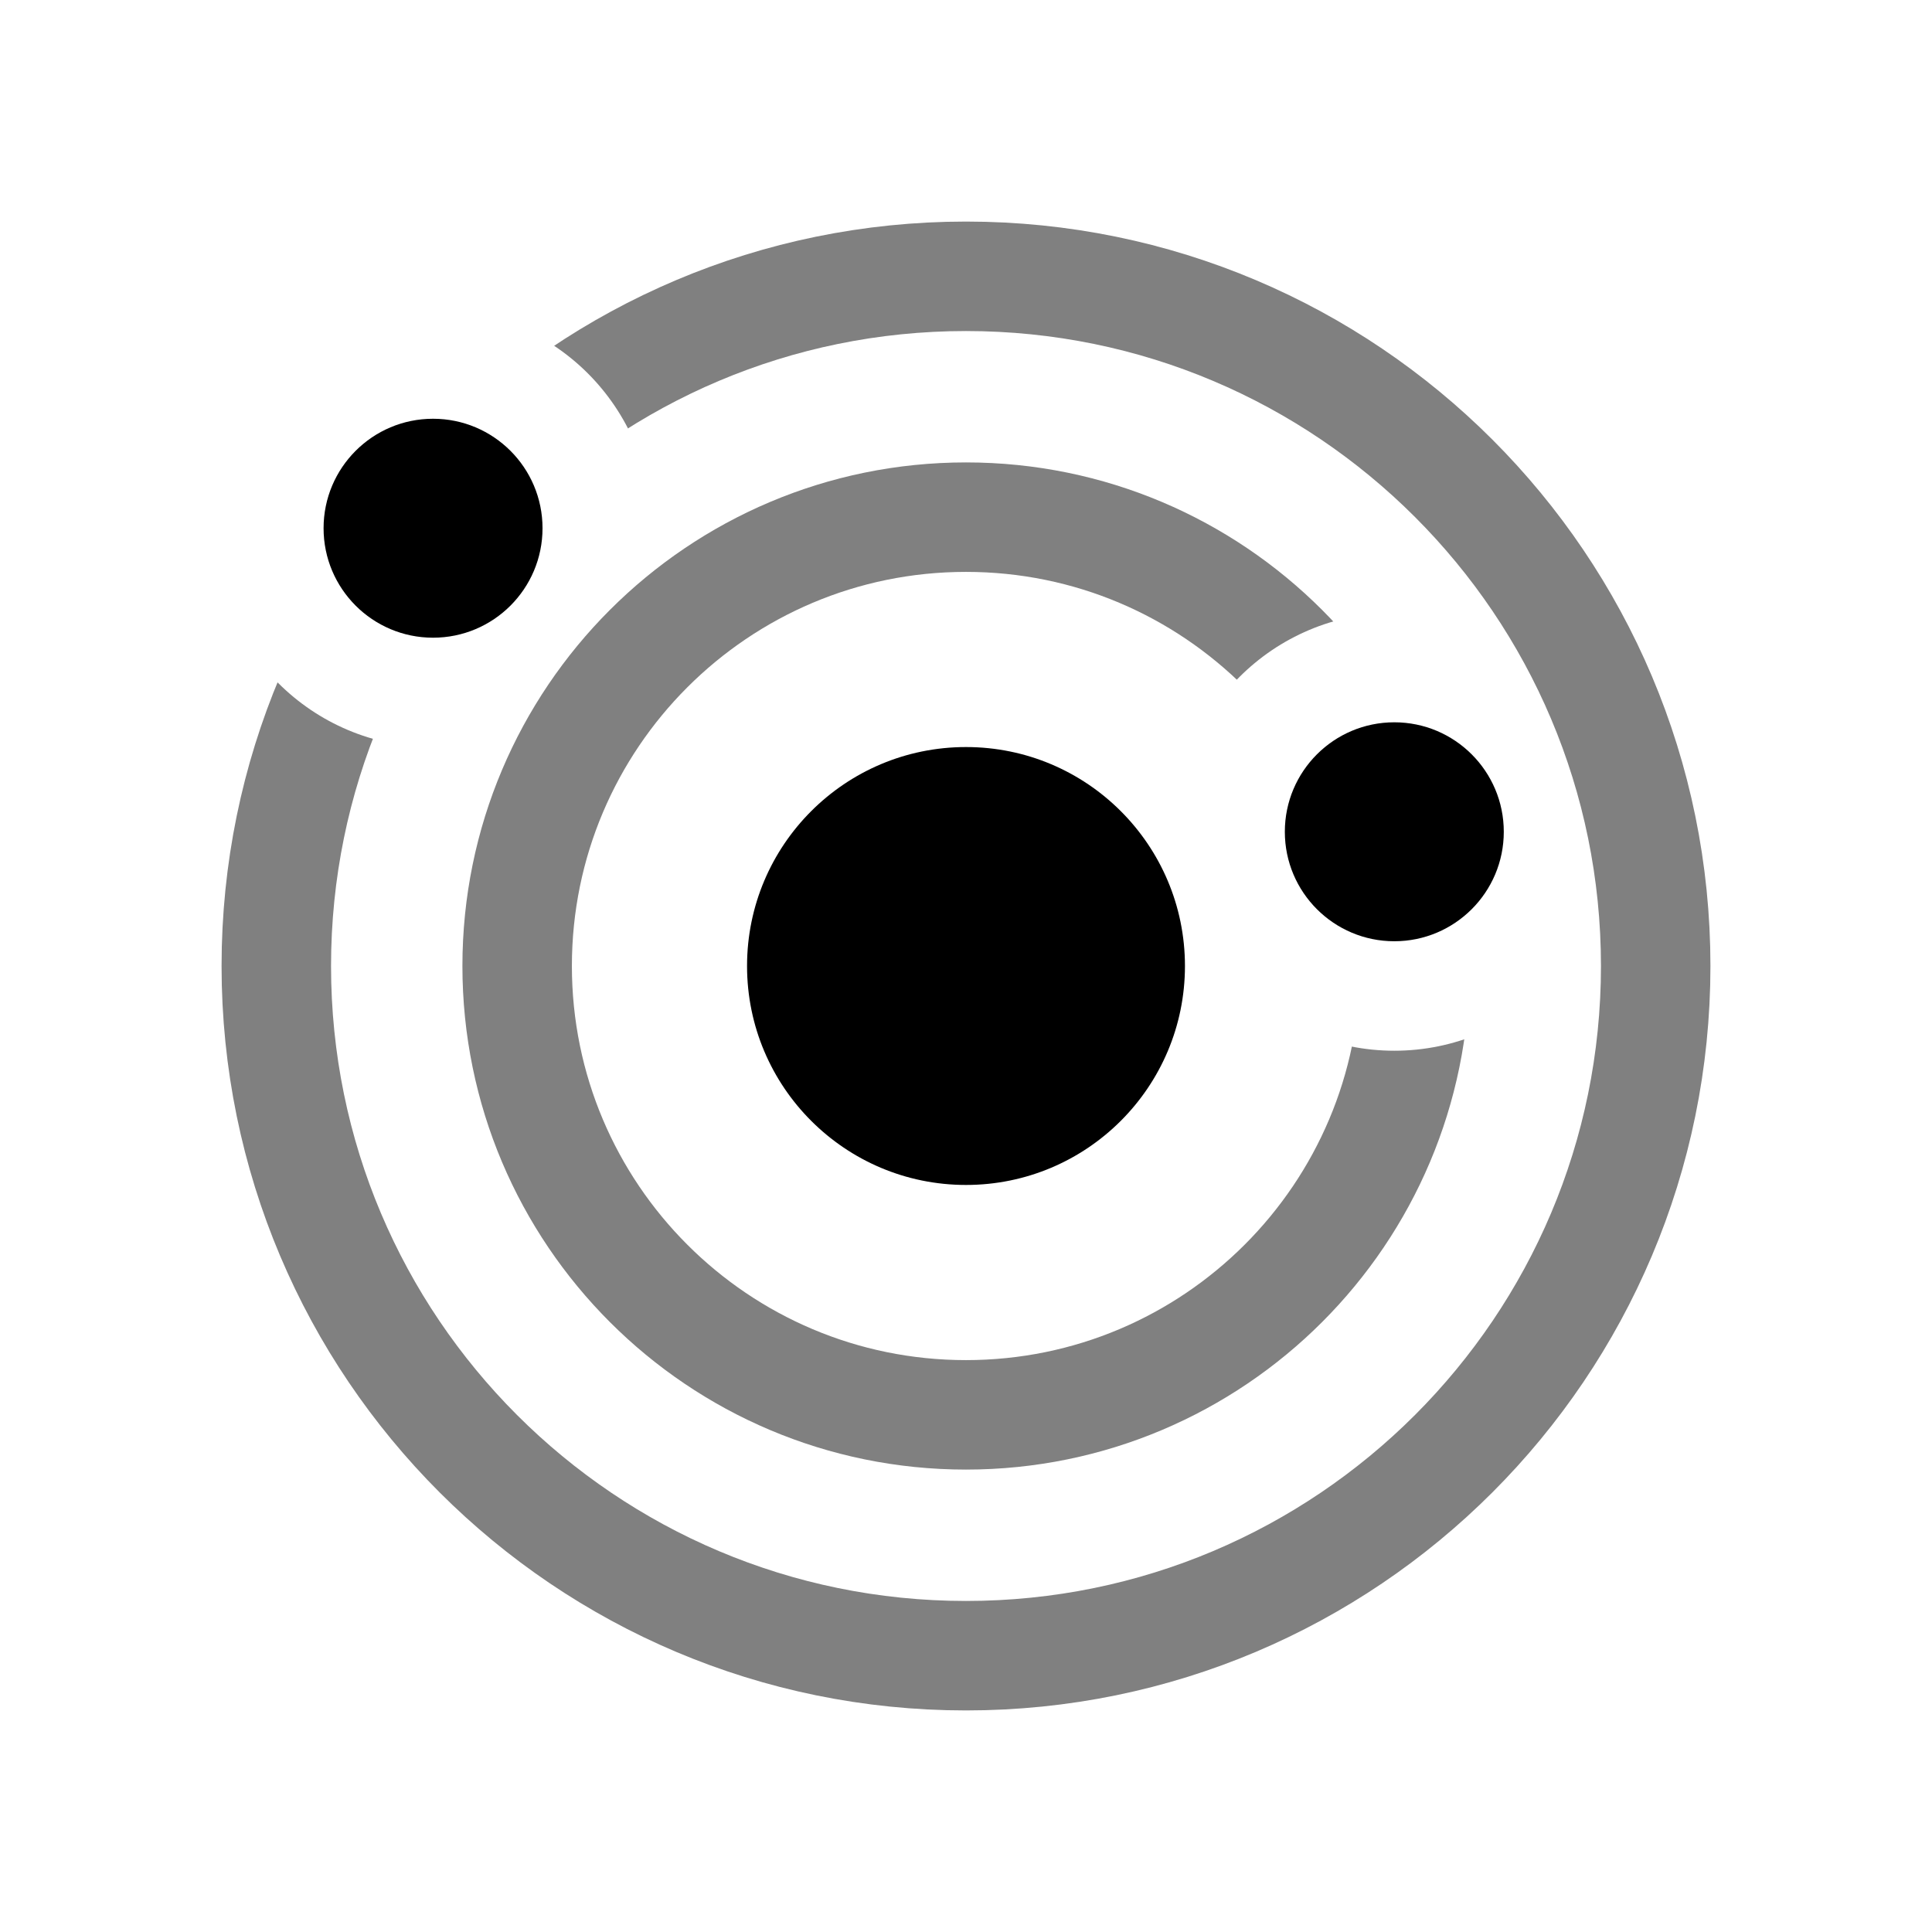
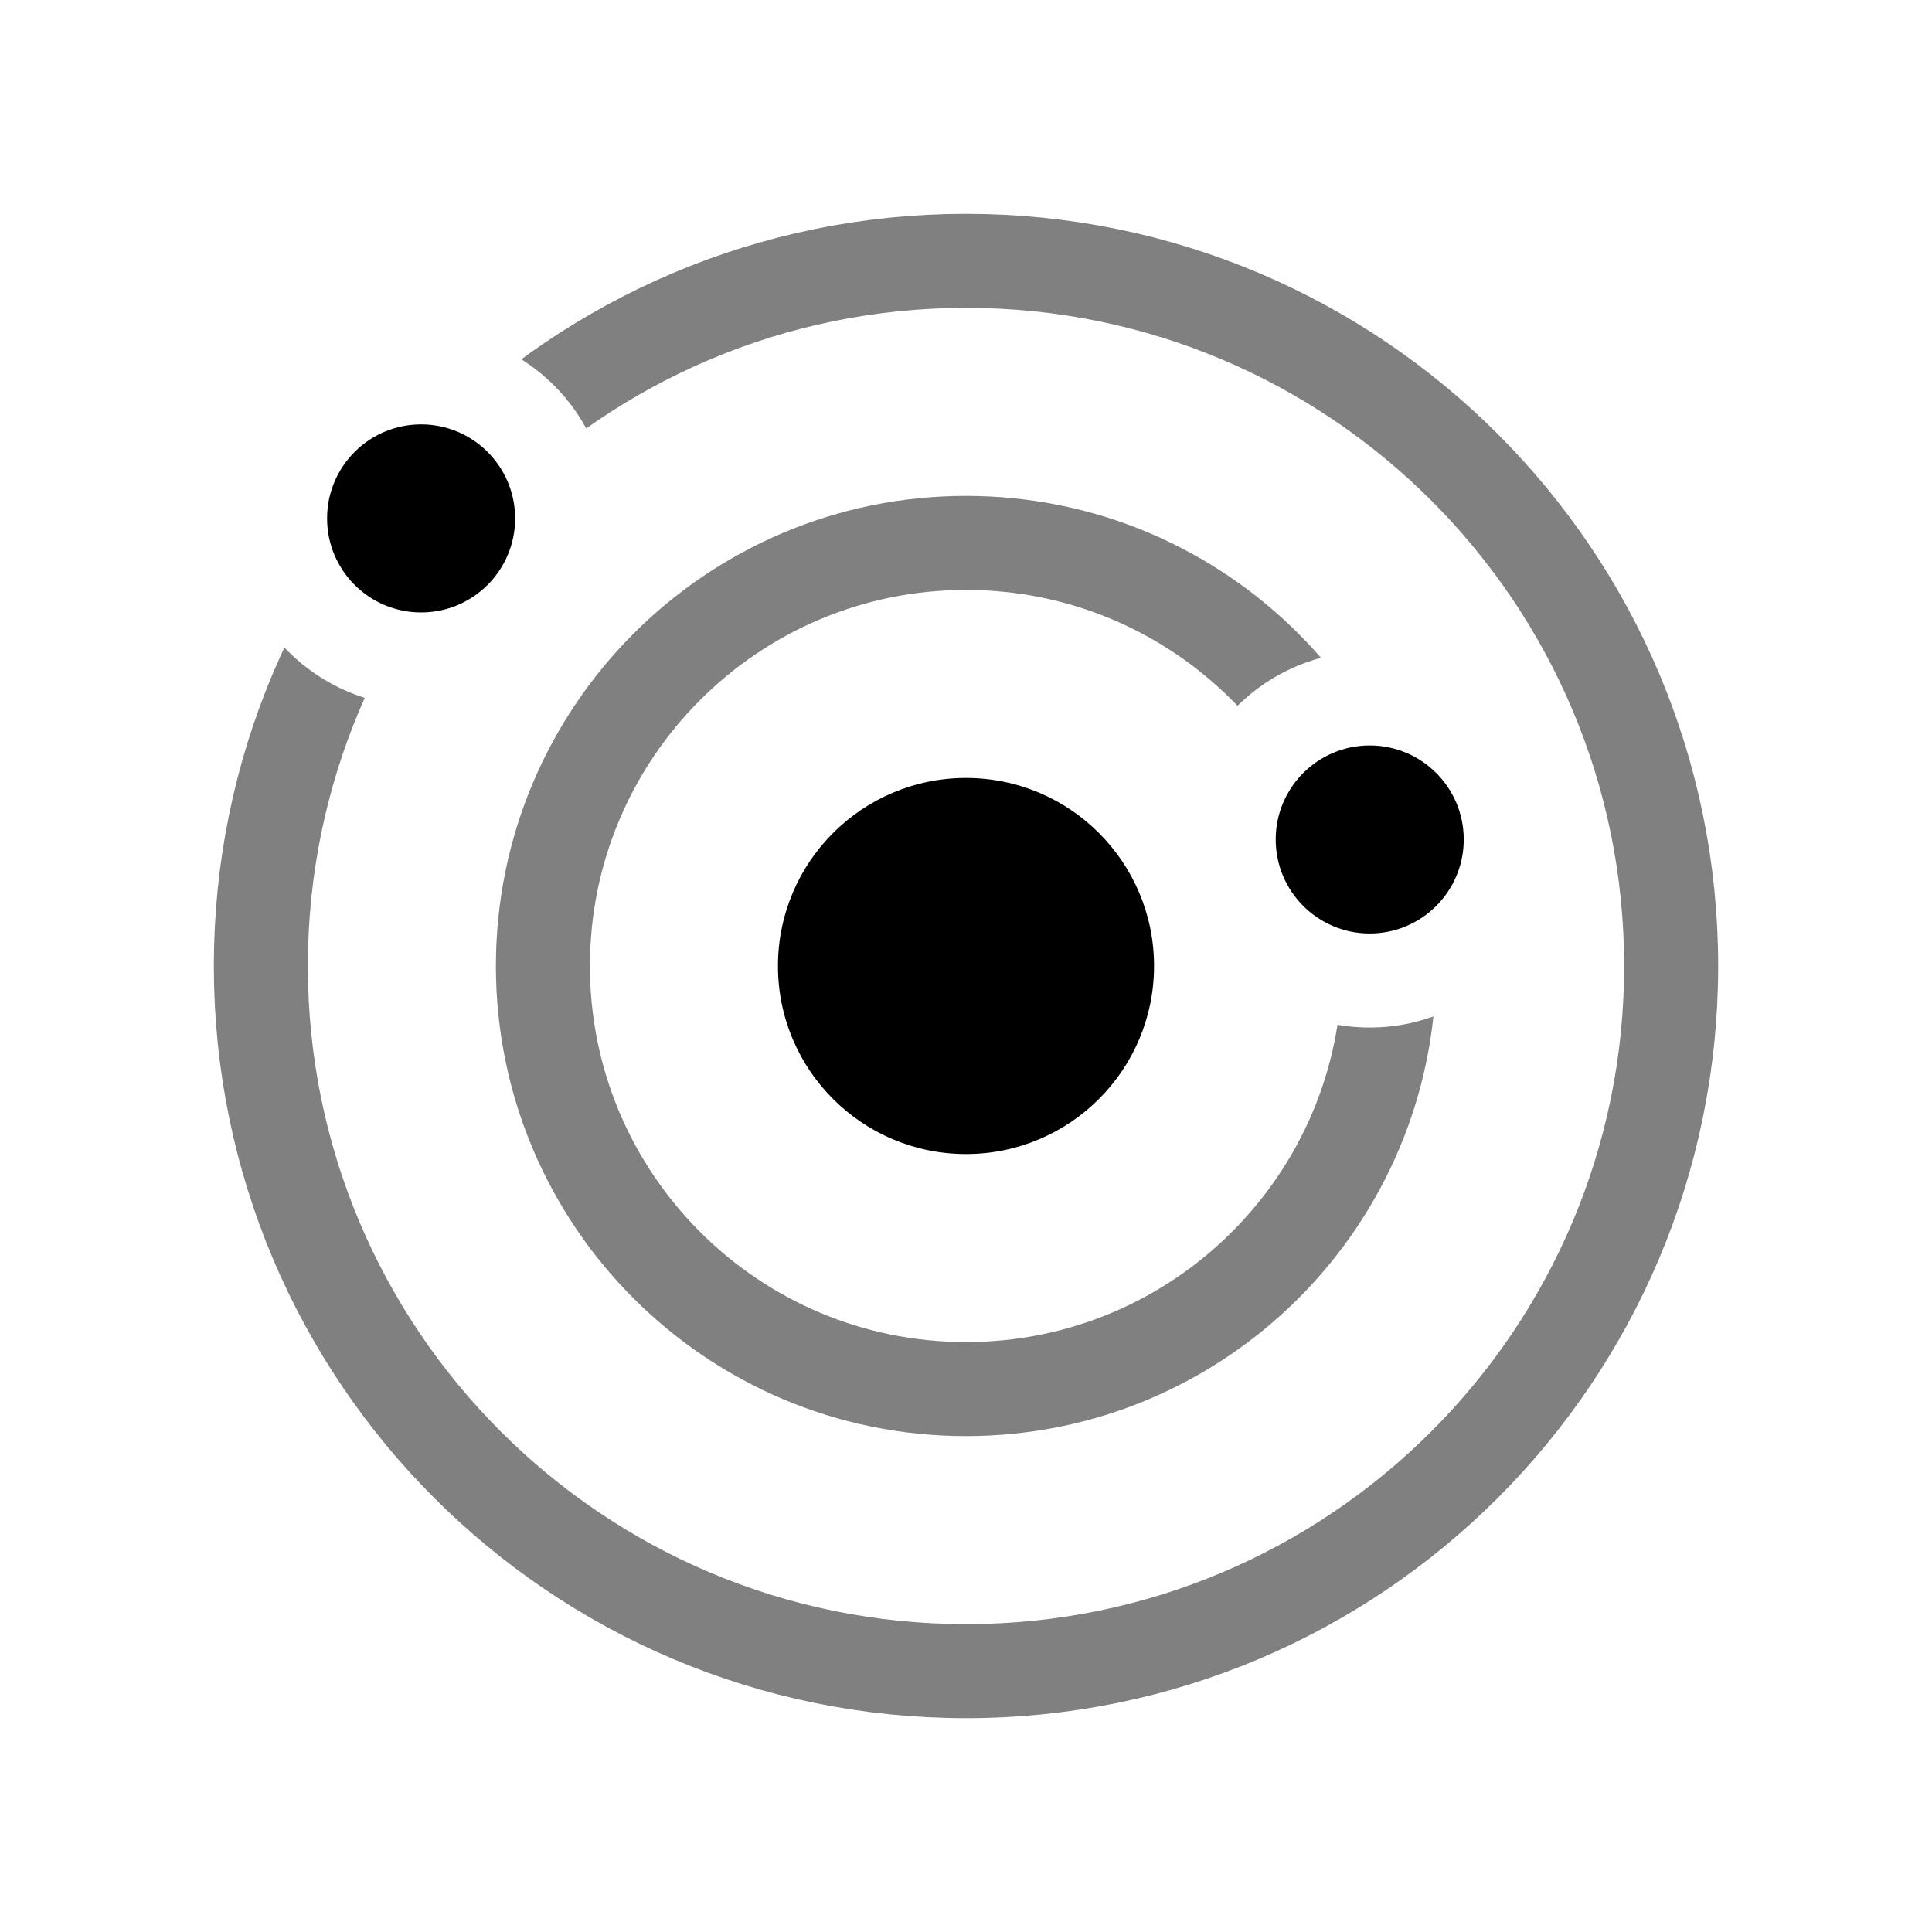
<svg xmlns="http://www.w3.org/2000/svg" viewBox="0 0 1024 1024" width="1024" height="1024">
  <mask id="b1_zeichen_randlos" maskUnits="userSpaceOnUse" x="0" y="0" width="1024" height="1024">
    <rect width="1024" height="1024" fill="#FFFFFF" />
-     <circle cx="739.014" cy="440.858" r="116.049" fill="#000000" />
+     <circle cx="725.985" cy="444.941" r="99.665" fill="#000000" />
  </mask>
  <mask id="b2_zeichen_randlos" maskUnits="userSpaceOnUse" x="0" y="0" width="1024" height="1024">
    <rect width="1024" height="1024" fill="#FFFFFF" />
-     <circle cx="229.525" cy="279.972" r="116.049" fill="#000000" />
+     <circle cx="223.195" cy="274.773" r="99.665" fill="#000000" />
  </mask>
  <rect x="0.000" y="0.000" width="1024.000" height="1024.000" rx="0.000" fill="#FFFFFF" />
-   <circle cx="512.0" cy="512.0" r="365.553" fill="none" stroke="#808080" stroke-width="58.024" mask="url(#b2_zeichen_randlos)" />
-   <circle cx="512.0" cy="512.0" r="237.900" fill="none" stroke="#808080" stroke-width="58.024" mask="url(#b1_zeichen_randlos)" />
-   <circle cx="512.0" cy="512.0" r="116.049" fill="#000000" />
-   <circle cx="229.525" cy="279.972" r="58.024" fill="#000000" />
-   <circle cx="739.014" cy="440.858" r="58.024" fill="#000000" />
+   <circle cx="512.0" cy="512.0" r="373.745" fill="none" stroke="#808080" stroke-width="49.833" mask="url(#b2_zeichen_randlos)" />
+   <circle cx="512.0" cy="512.0" r="224.247" fill="none" stroke="#808080" stroke-width="49.833" mask="url(#b1_zeichen_randlos)" />
+   <circle cx="512.0" cy="512.0" r="99.665" fill="#000000" />
+   <circle cx="223.195" cy="274.773" r="49.833" fill="#000000" />
+   <circle cx="725.985" cy="444.941" r="49.833" fill="#000000" />
</svg>
